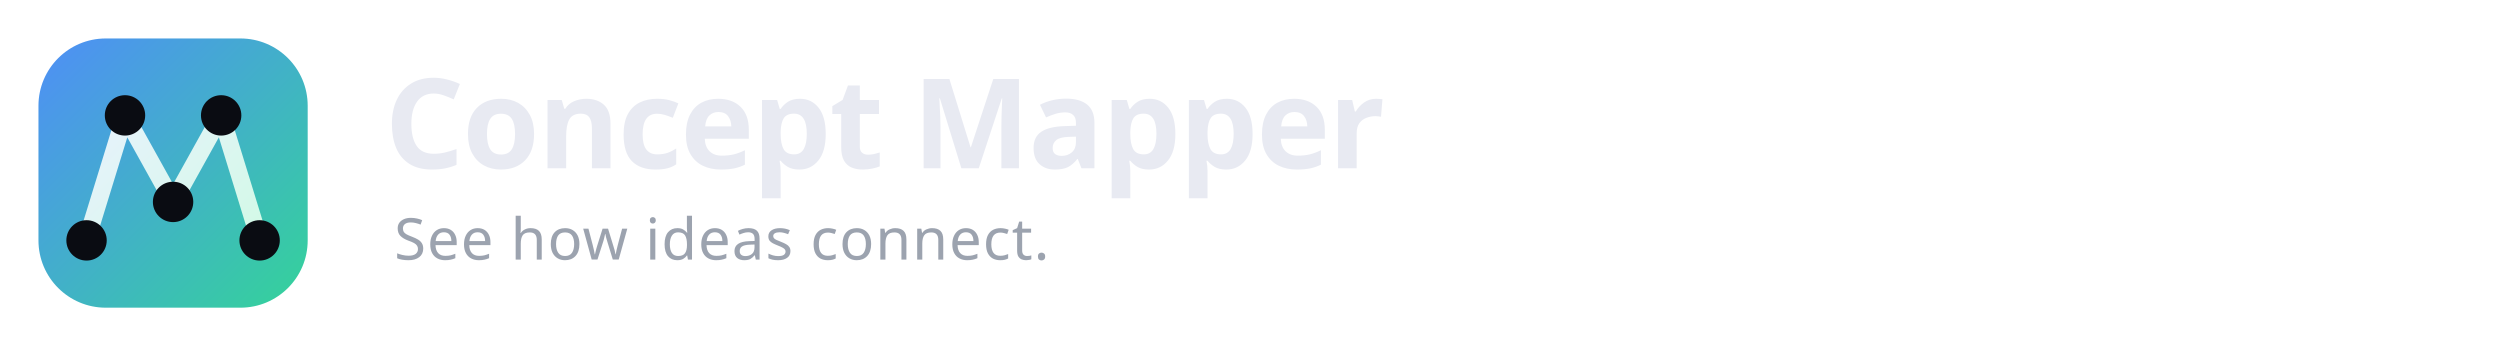
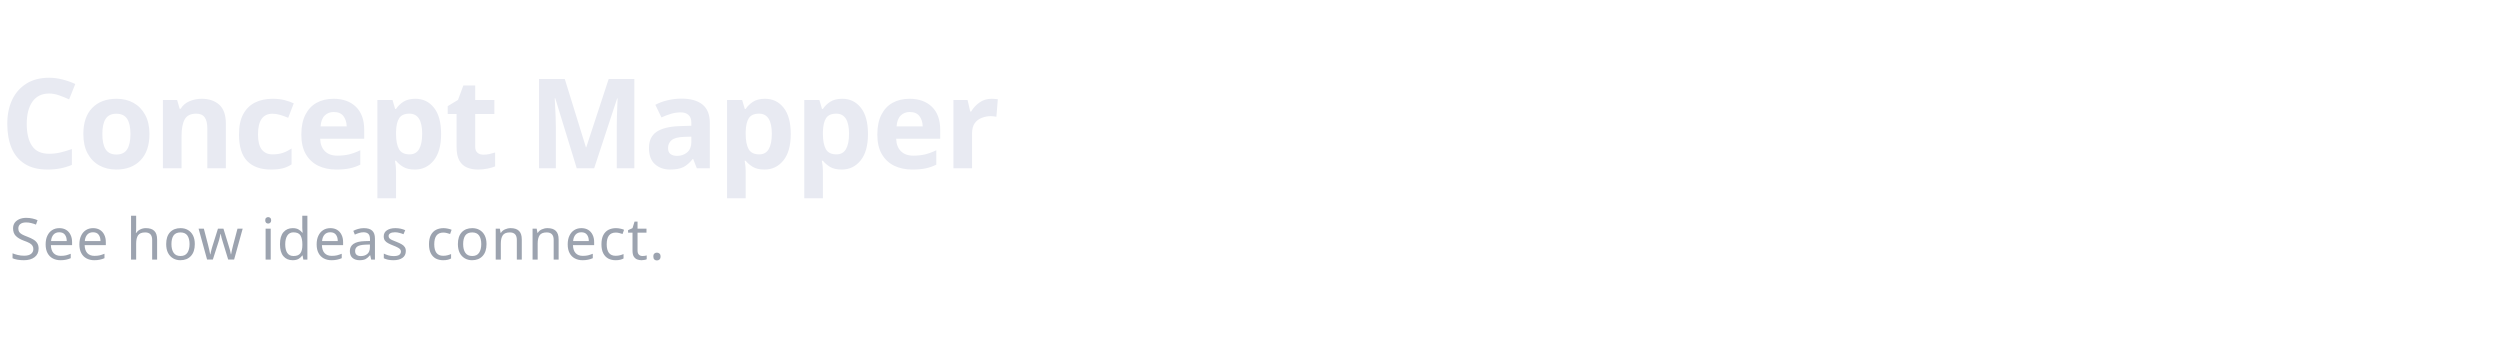
<svg xmlns="http://www.w3.org/2000/svg" width="520" height="72" viewBox="0 0 520 72" fill="none" role="img" aria-labelledby="title desc">
-   <defs>
-     <linearGradient id="cmBannerBg" x1="8" y1="8" x2="64" y2="64" gradientUnits="userSpaceOnUse">
-       <stop stop-color="#4F8EF7" />
-       <stop offset="1" stop-color="#34D399" />
-     </linearGradient>
-     <linearGradient id="cmBannerLine" x1="18" y1="18" x2="54" y2="54" gradientUnits="userSpaceOnUse">
-       <stop stop-color="#EAF1FF" />
-       <stop offset="1" stop-color="#D1FAE5" />
-     </linearGradient>
-   </defs>
-   <rect x="8" y="8" width="56" height="56" rx="14" fill="url(#cmBannerBg)" />
-   <path d="M18 50L26 24L36 42L46 24L54 50" stroke="url(#cmBannerLine)" stroke-width="3.6" stroke-linecap="round" stroke-linejoin="round" />
-   <circle cx="18" cy="50" r="4.2" fill="#0A0C12" />
-   <circle cx="26" cy="24" r="4.2" fill="#0A0C12" />
-   <circle cx="36" cy="42" r="4.2" fill="#0A0C12" />
-   <circle cx="46" cy="24" r="4.2" fill="#0A0C12" />
-   <circle cx="54" cy="50" r="4.2" fill="#0A0C12" />
-   <text x="80" y="35" fill="#E8EAF2" font-family="DM Sans, sans-serif" font-size="26" font-weight="700" letter-spacing="-0.4">Concept Mapper</text>
-   <text x="82" y="54" fill="#9CA3AF" font-family="DM Sans, sans-serif" font-size="12" font-weight="500" letter-spacing="0.25">See how ideas connect.</text>
+   <text x="0" y="35" fill="#E8EAF2" font-family="DM Sans, sans-serif" font-size="26" font-weight="700" letter-spacing="-0.4">Concept Mapper</text>
+   <text x="2" y="54" fill="#9CA3AF" font-family="DM Sans, sans-serif" font-size="12" font-weight="500" letter-spacing="0.25">See how ideas connect.</text>
</svg>
